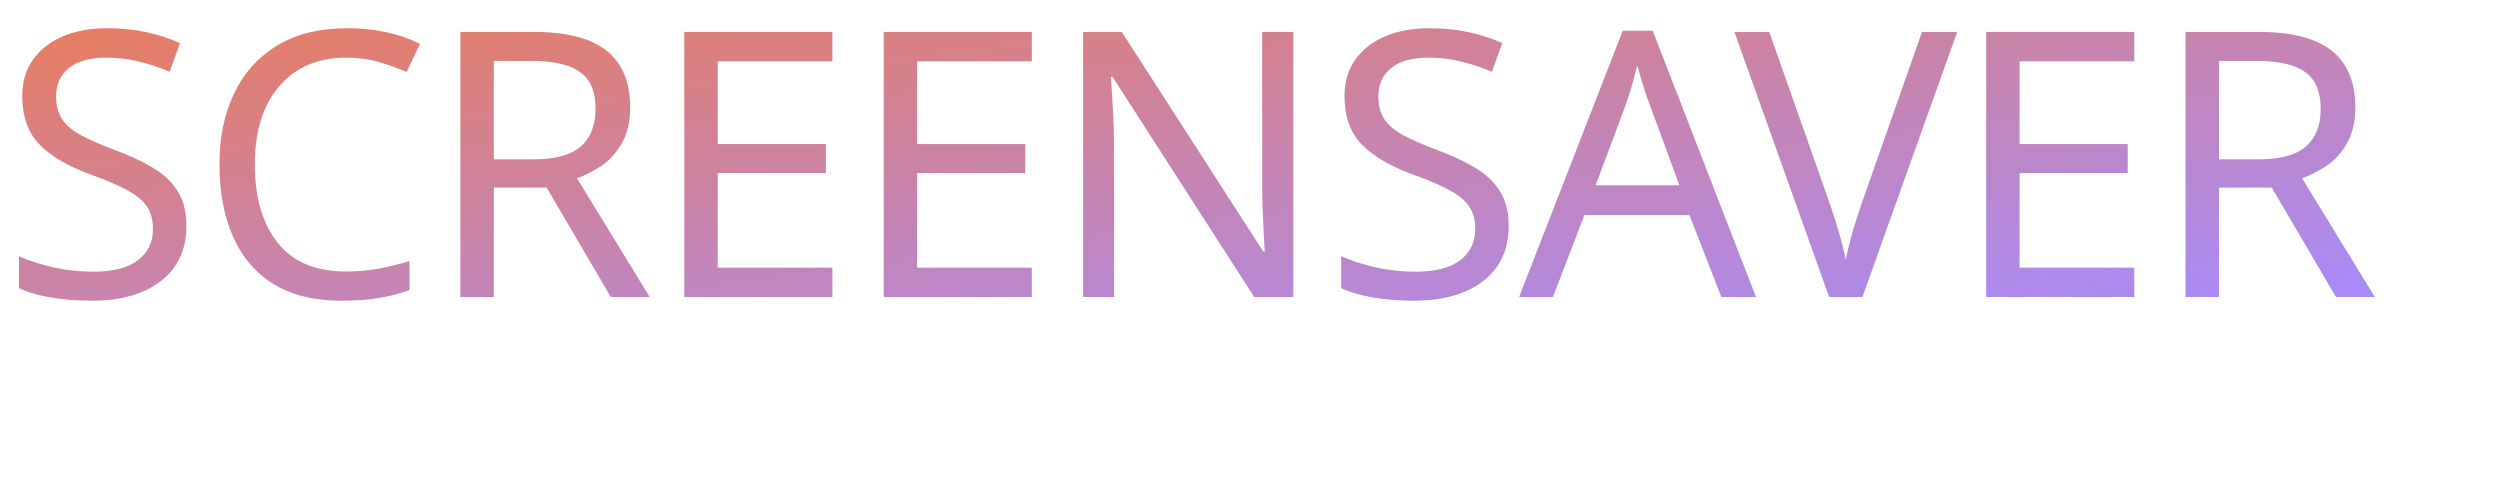
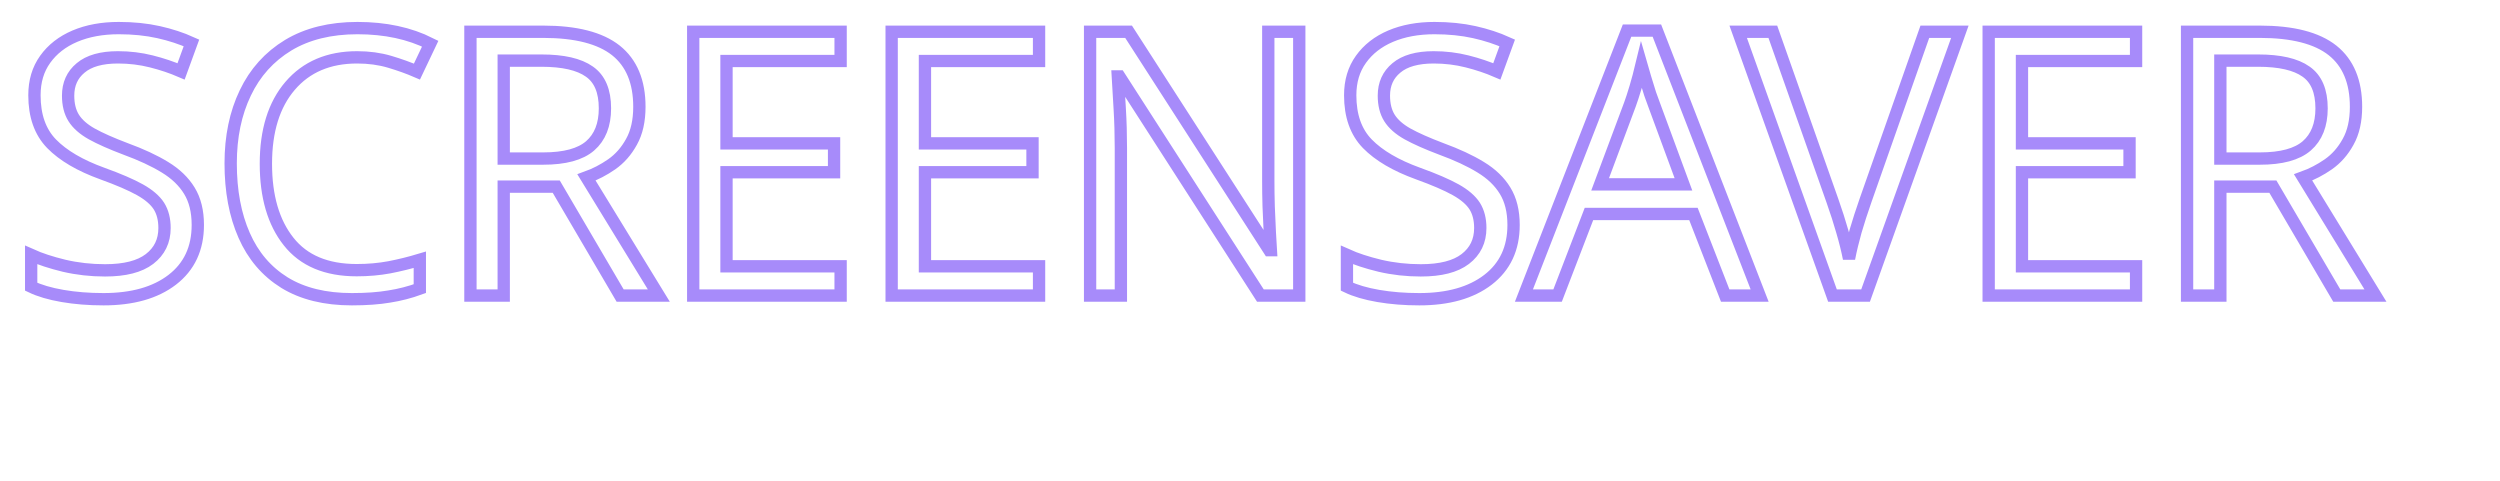
- <svg xmlns="http://www.w3.org/2000/svg" width="202px" height="39px" viewBox="0 0 202 39" version="1.1">
+ <svg xmlns="http://www.w3.org/2000/svg" width="203px" height="39px" viewBox="0 0 203 39" version="1.1">
  <defs>
    <linearGradient x1="-42.978%" y1="-31.524%" x2="100.192%" y2="99.21%" id="linearGradient-1">
      <stop stop-color="#FF7828" offset="0%" />
      <stop stop-color="#A78BFA" offset="100%" />
    </linearGradient>
  </defs>
-   <g id="Page-1" stroke="none" stroke-width="1" fill="none" fill-rule="evenodd" font-family="DoubleFeature, Double Feature" font-size="30" font-weight="normal" letter-spacing="-0.569">
-     <text id="SCREENSAVER" fill="url(#linearGradient-1)">
-       <tspan x="0" y="24">SCREENSAVER</tspan>
+   <g id="Page-1" stroke="none" stroke-width="1" fill="none" fill-rule="evenodd" fill-opacity="0" font-family="DoubleFeature, Double Feature" font-size="30" font-weight="normal" letter-spacing="-0.569">
+     <text id="SCREENSAVER" stroke="#A78BFA" fill="url(#linearGradient-1)">
+       <tspan x="1" y="24">SCREENSAVER</tspan>
    </text>
  </g>
</svg>
